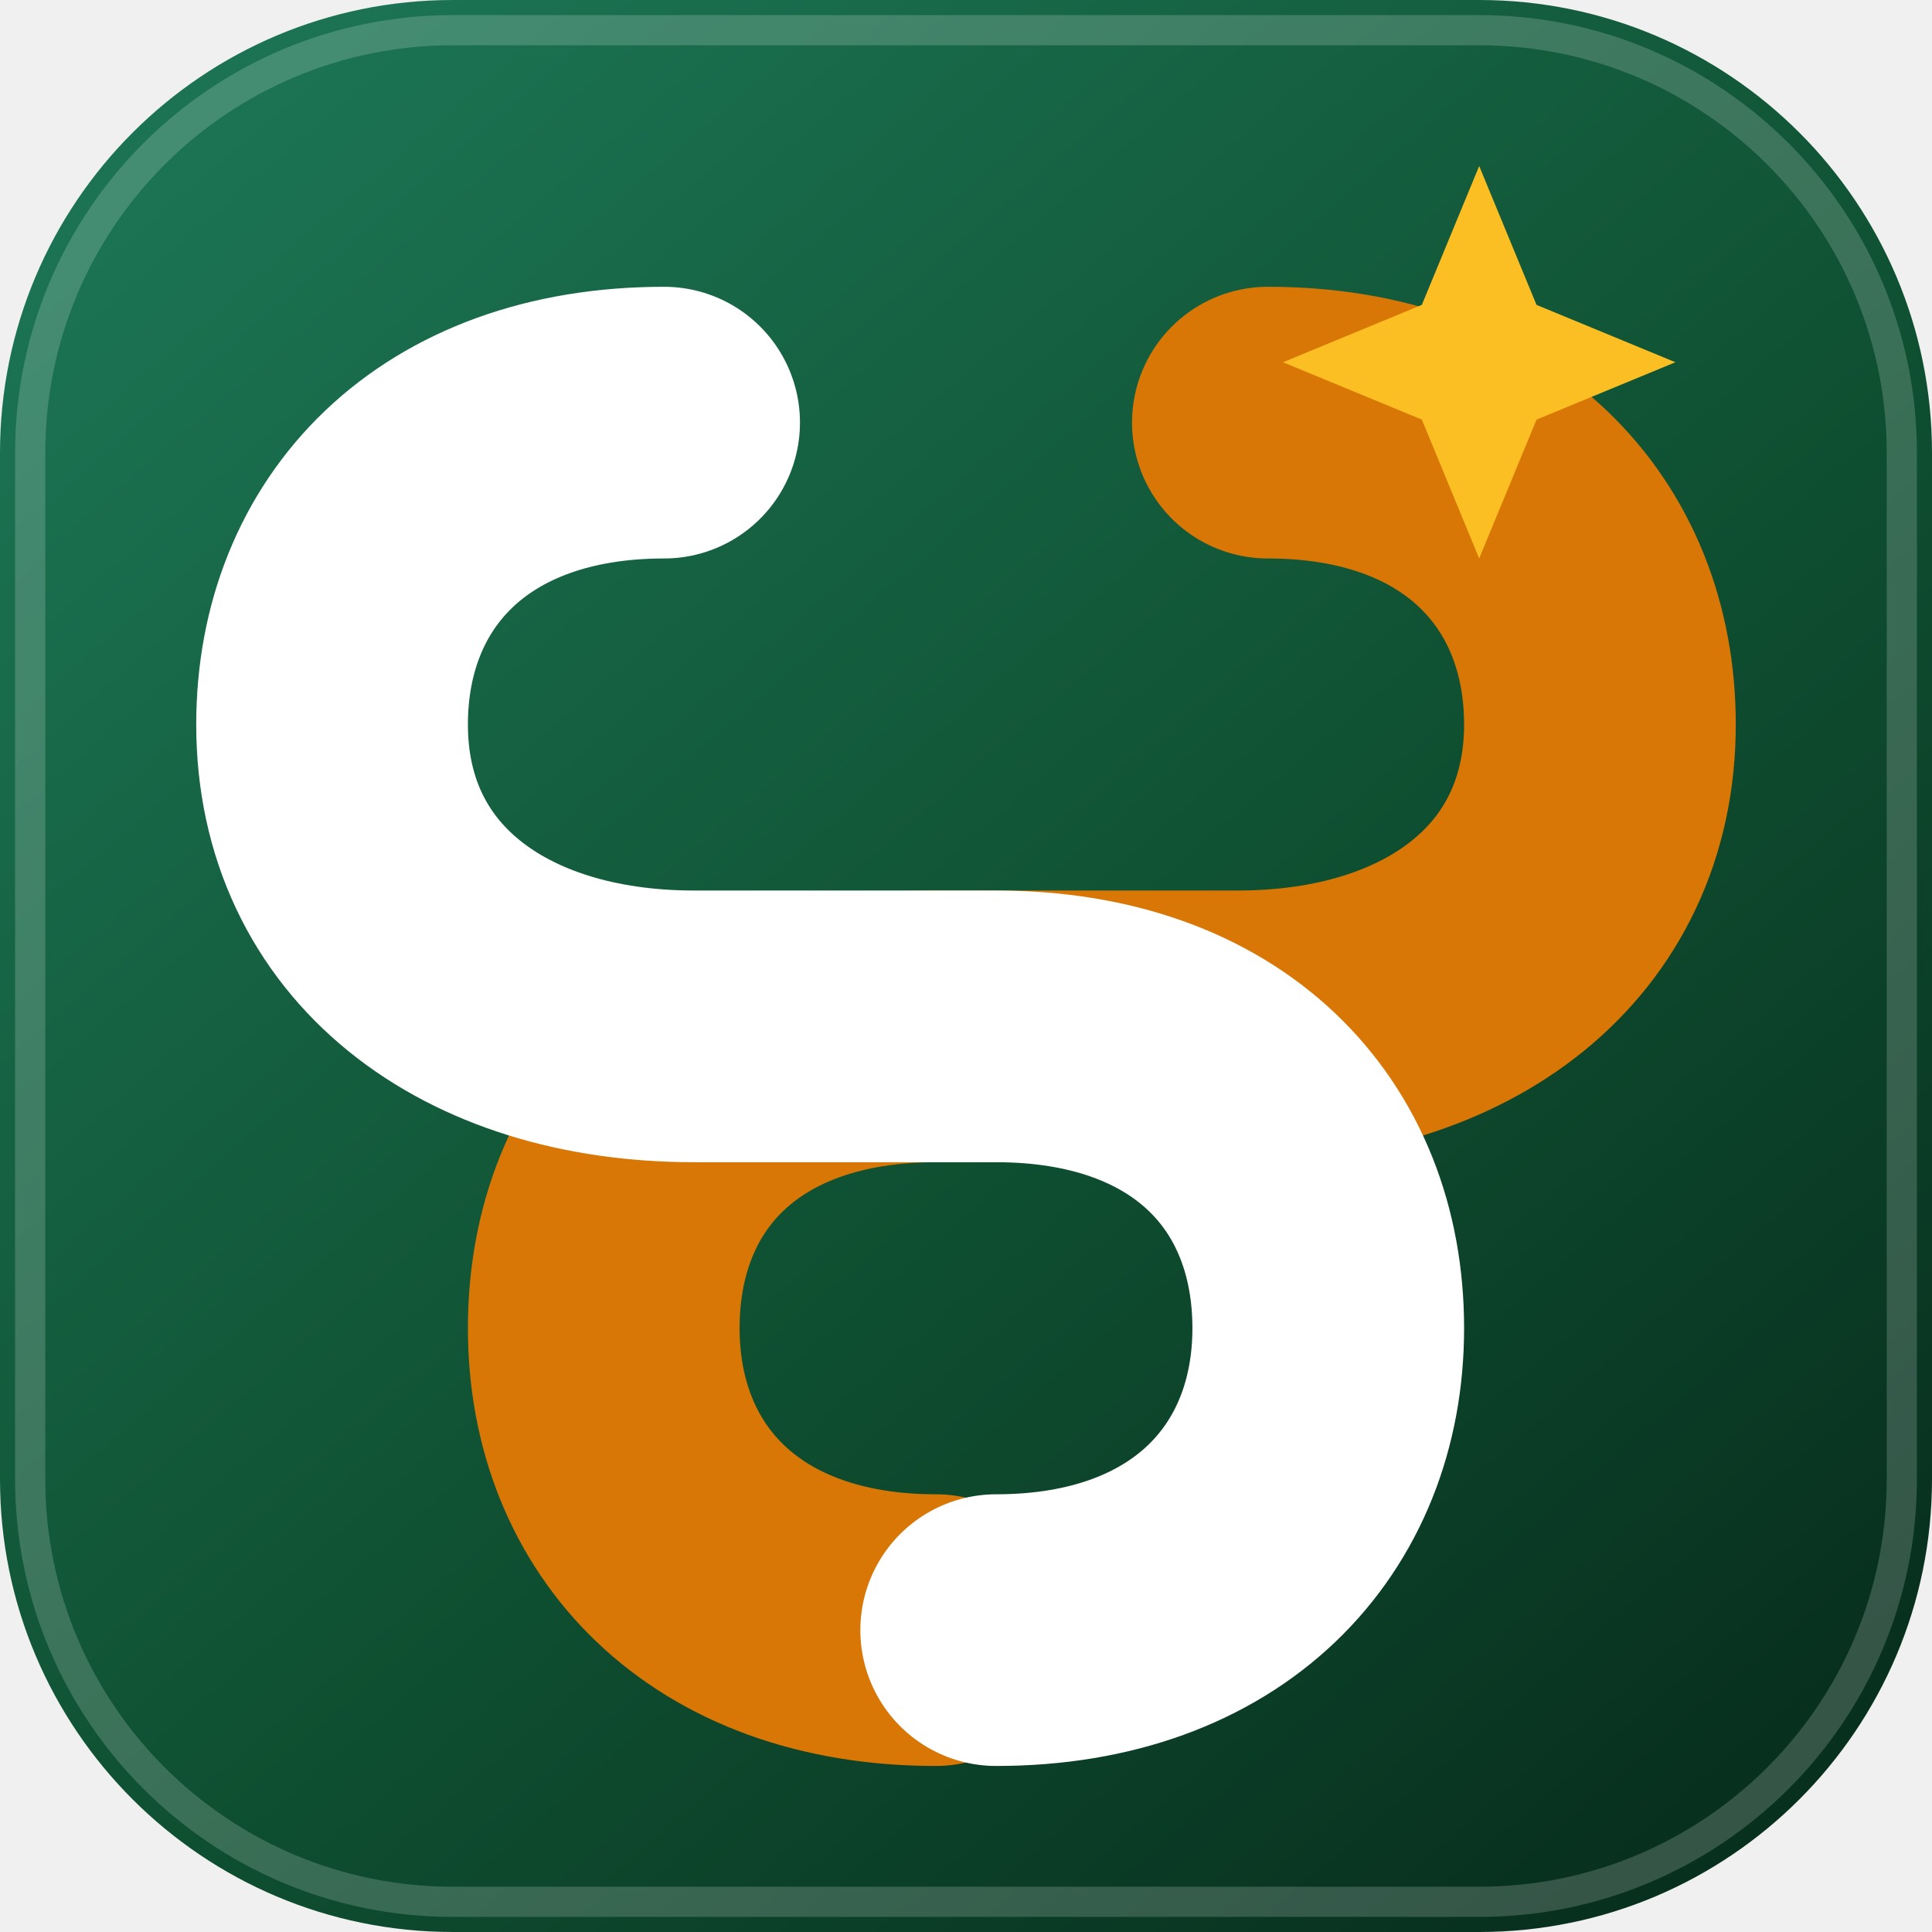
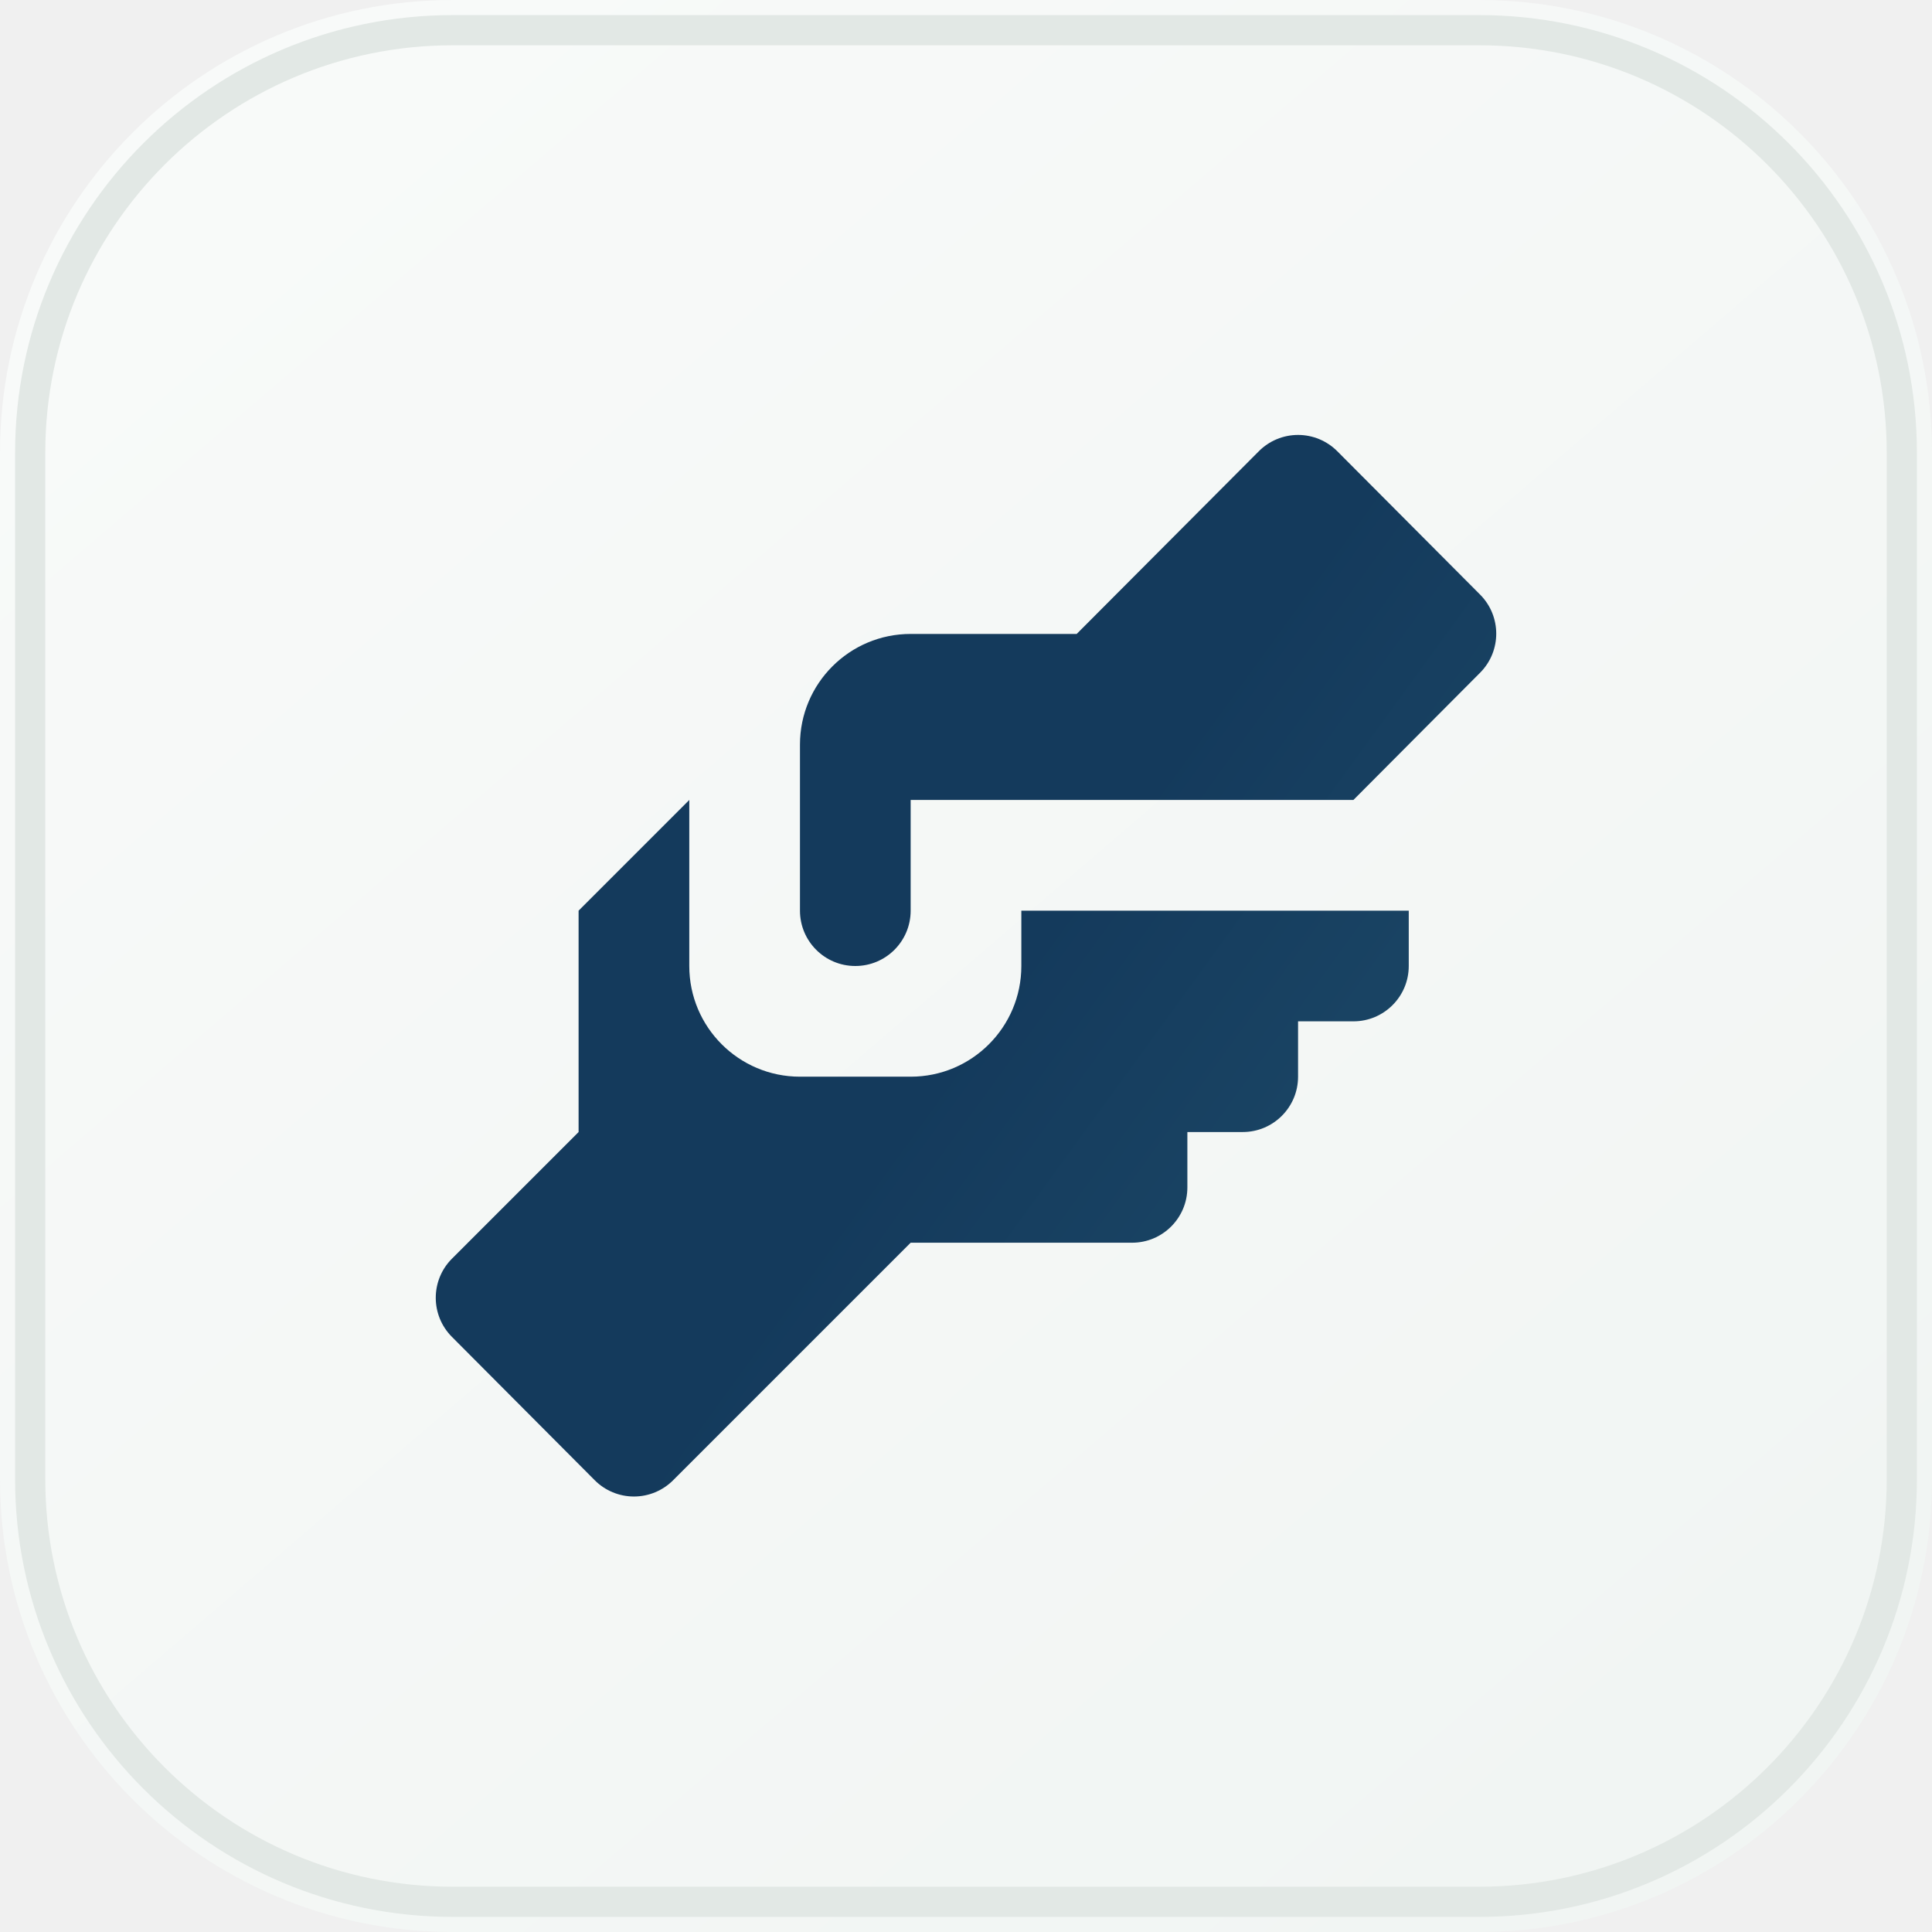
<svg xmlns="http://www.w3.org/2000/svg" viewBox="0 0 64 64">
  <defs>
    <linearGradient id="bg" x1="8" y1="4" x2="56" y2="60" gradientUnits="userSpaceOnUse">
-       <stop stop-color="#1B7353" />
-       <stop offset="0.55" stop-color="#0F5132" />
-       <stop offset="1" stop-color="#08301F" />
+       <stop stop-color="#F8FAF9" />
+       <stop offset="1" stop-color="#F1F5F3" />
+     </linearGradient>
+     <linearGradient id="handshake" x1="10" y1="16" x2="54" y2="48" gradientUnits="userSpaceOnUse">
+       <stop stop-color="#143A5C" />
+       <stop offset="0.55" stop-color="#2F6B82" />
+       <stop offset="1" stop-color="#55B69B" />
    </linearGradient>
  </defs>
  <rect width="64" height="64" rx="15" fill="url(#bg)" />
-   <rect x="1" y="1" width="62" height="62" rx="14" fill="none" stroke="#FFFFFF" stroke-opacity="0.18" />
-   <path d="M42 14c7 0 11 4.3 11 10 0 6.2-5 10-12 10H31c-7 0-11 4.2-11 10 0 5.7 4 10 11 10" stroke="#D97706" stroke-width="9" stroke-linecap="round" fill="none" />
-   <path d="M22 14c-7 0-11 4.3-11 10 0 6.2 5 10 12 10h10c7 0 11 4.2 11 10 0 5.7-4 10-11 10" stroke="#FFFFFF" stroke-width="9" stroke-linecap="round" fill="none" />
-   <path d="M49 5.5l1.9 4.6 4.6 1.9-4.6 1.9L49 18.5l-1.9-4.6L42.5 12l4.6-1.9L49 5.5Z" fill="#FBBF24" />
+   <rect x="1" y="1" width="62" height="62" rx="14" fill="none" stroke="#E2E8E5" />
+   <svg x="10" y="10" width="44" height="44" viewBox="0 0 24 24" fill="none">
+     <path fill="url(#handshake)" d="M11 6h3l3.29-3.3a1 1 0 0 1 1.42 0l2.58 2.59a1 1 0 0 1 0 1.41L19 9h-8v2a1 1 0 0 1-1 1 1 1 0 0 1-1-1V8a2 2 0 0 1 2-2m-6 5v4l-2.29 2.29a1 1 0 0 0 0 1.41l2.58 2.59a1 1 0 0 0 1.42 0L11 17h4a1 1 0 0 0 1-1v-1h1a1 1 0 0 0 1-1v-1h1a1 1 0 0 0 1-1v-1h-7v1a2 2 0 0 1-2 2H9a2 2 0 0 1-2-2V9Z" />
+   </svg>
</svg>
